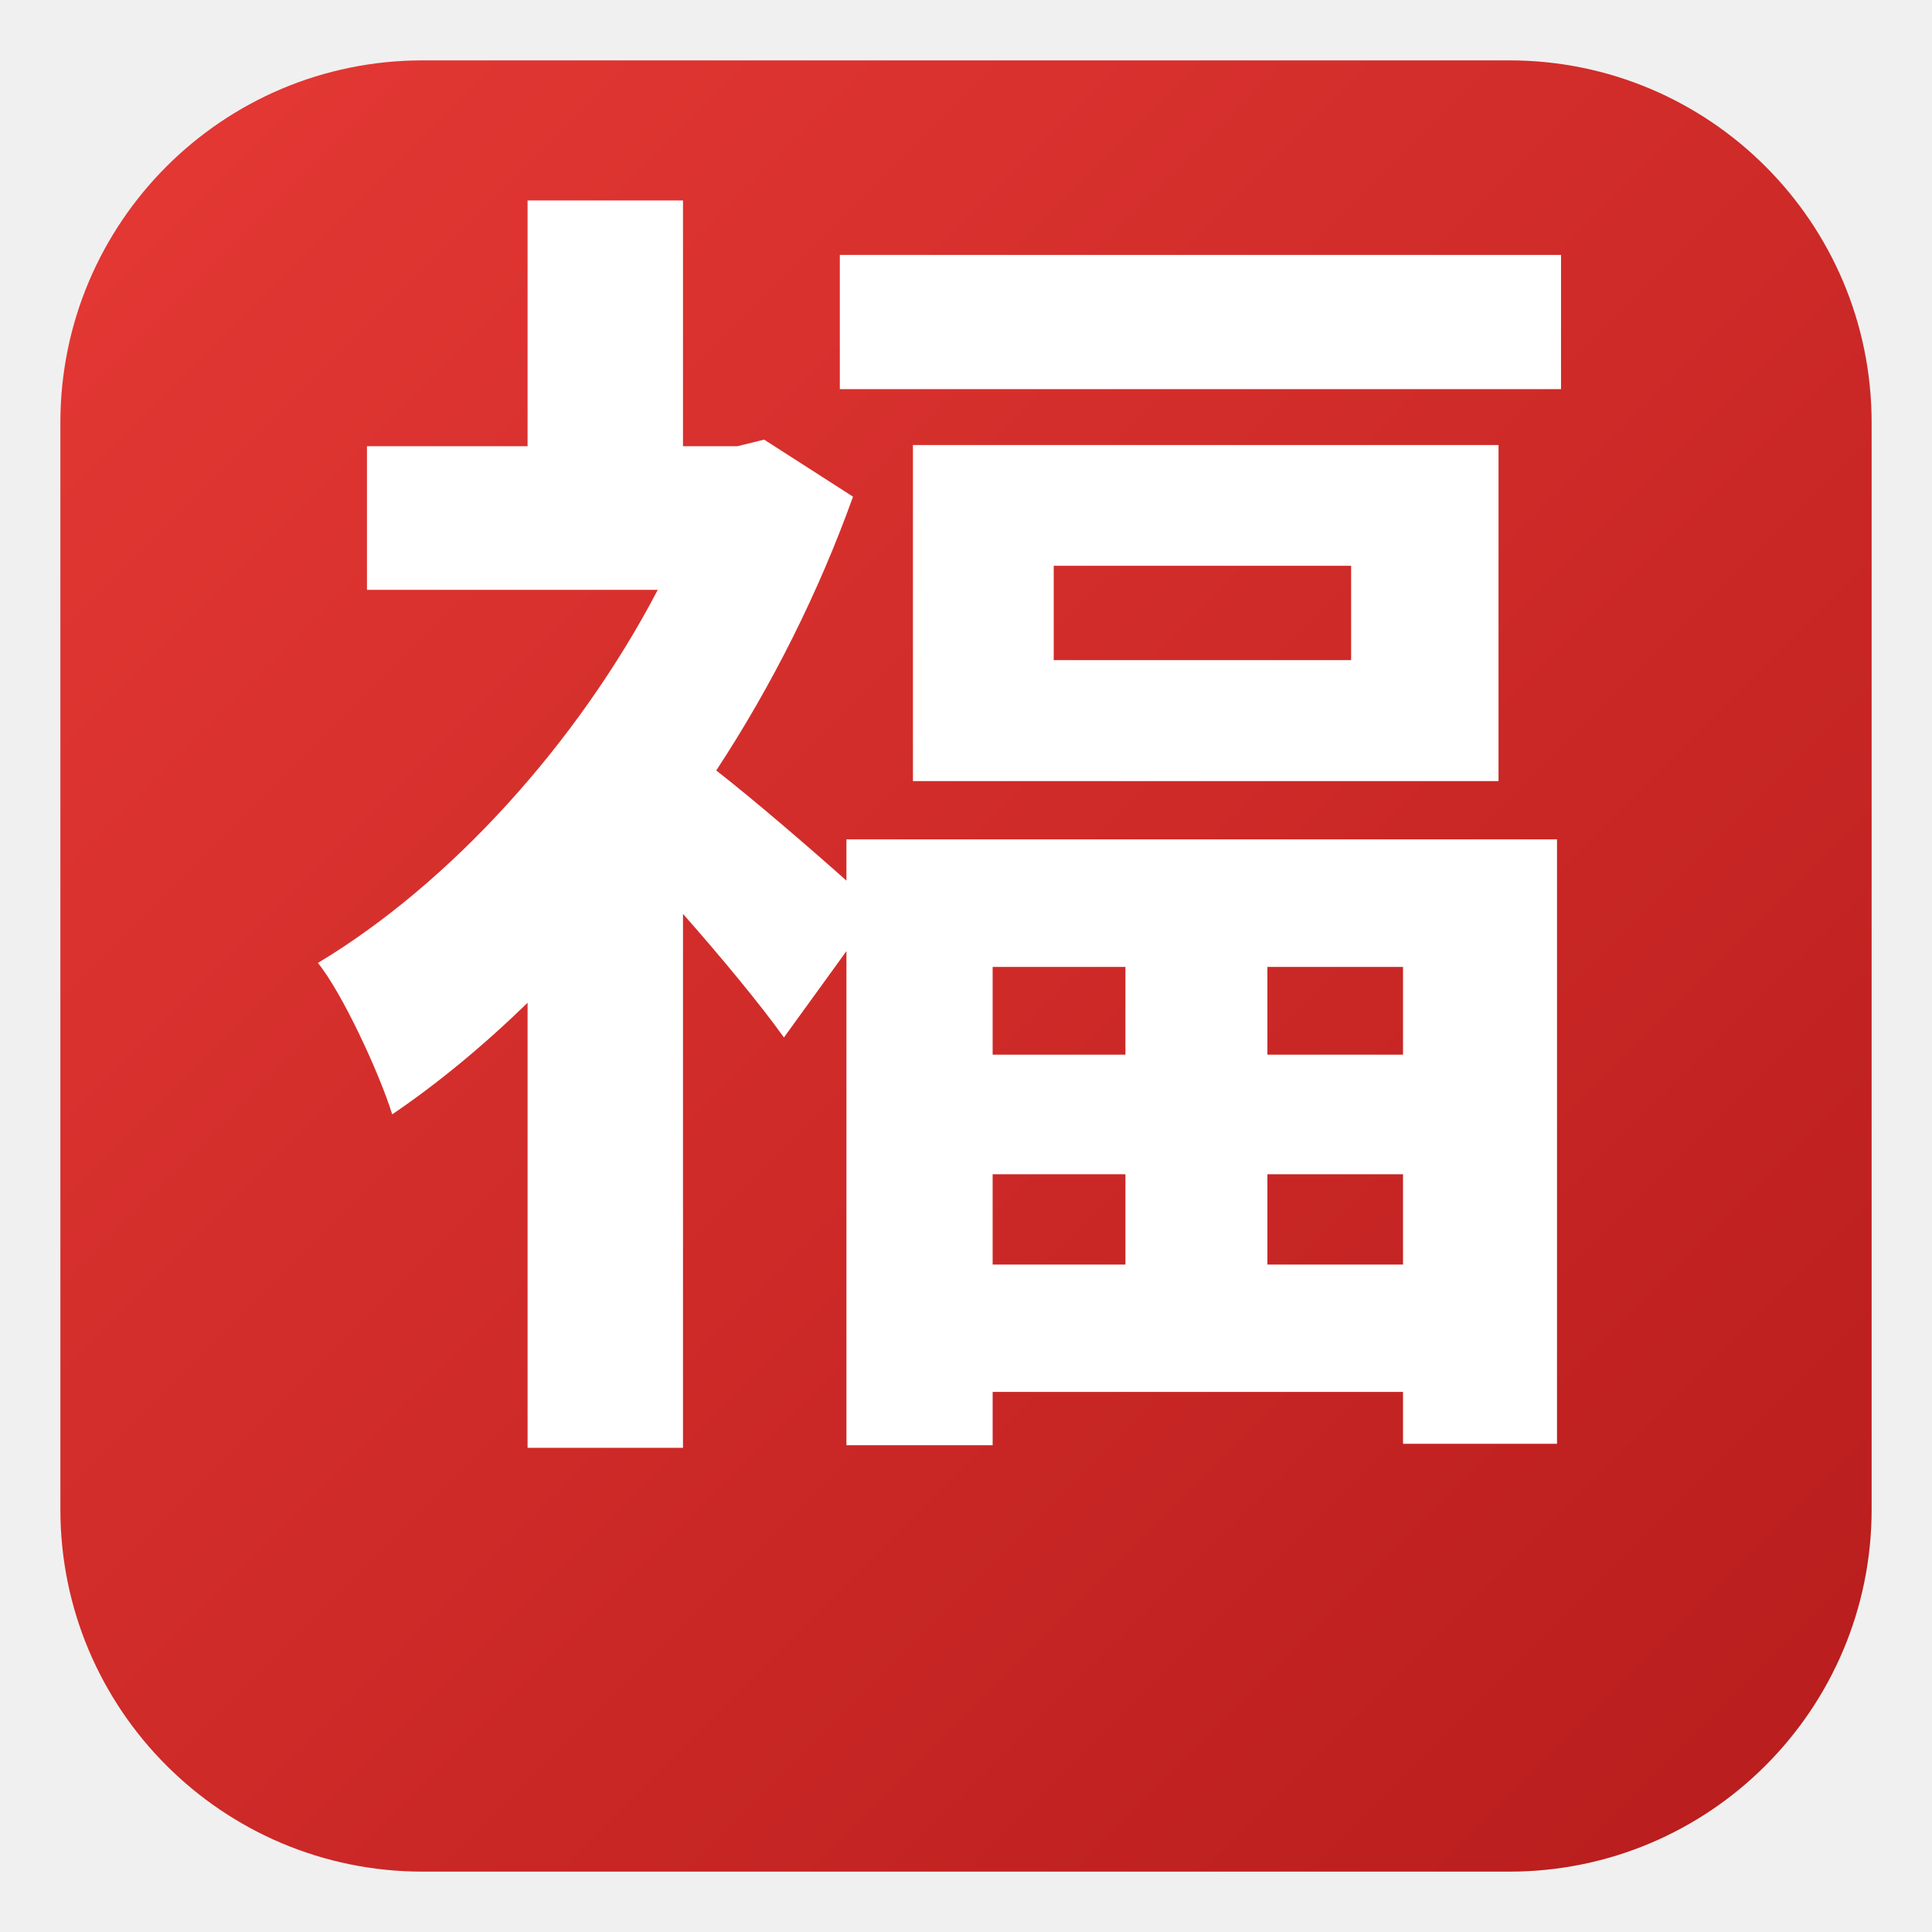
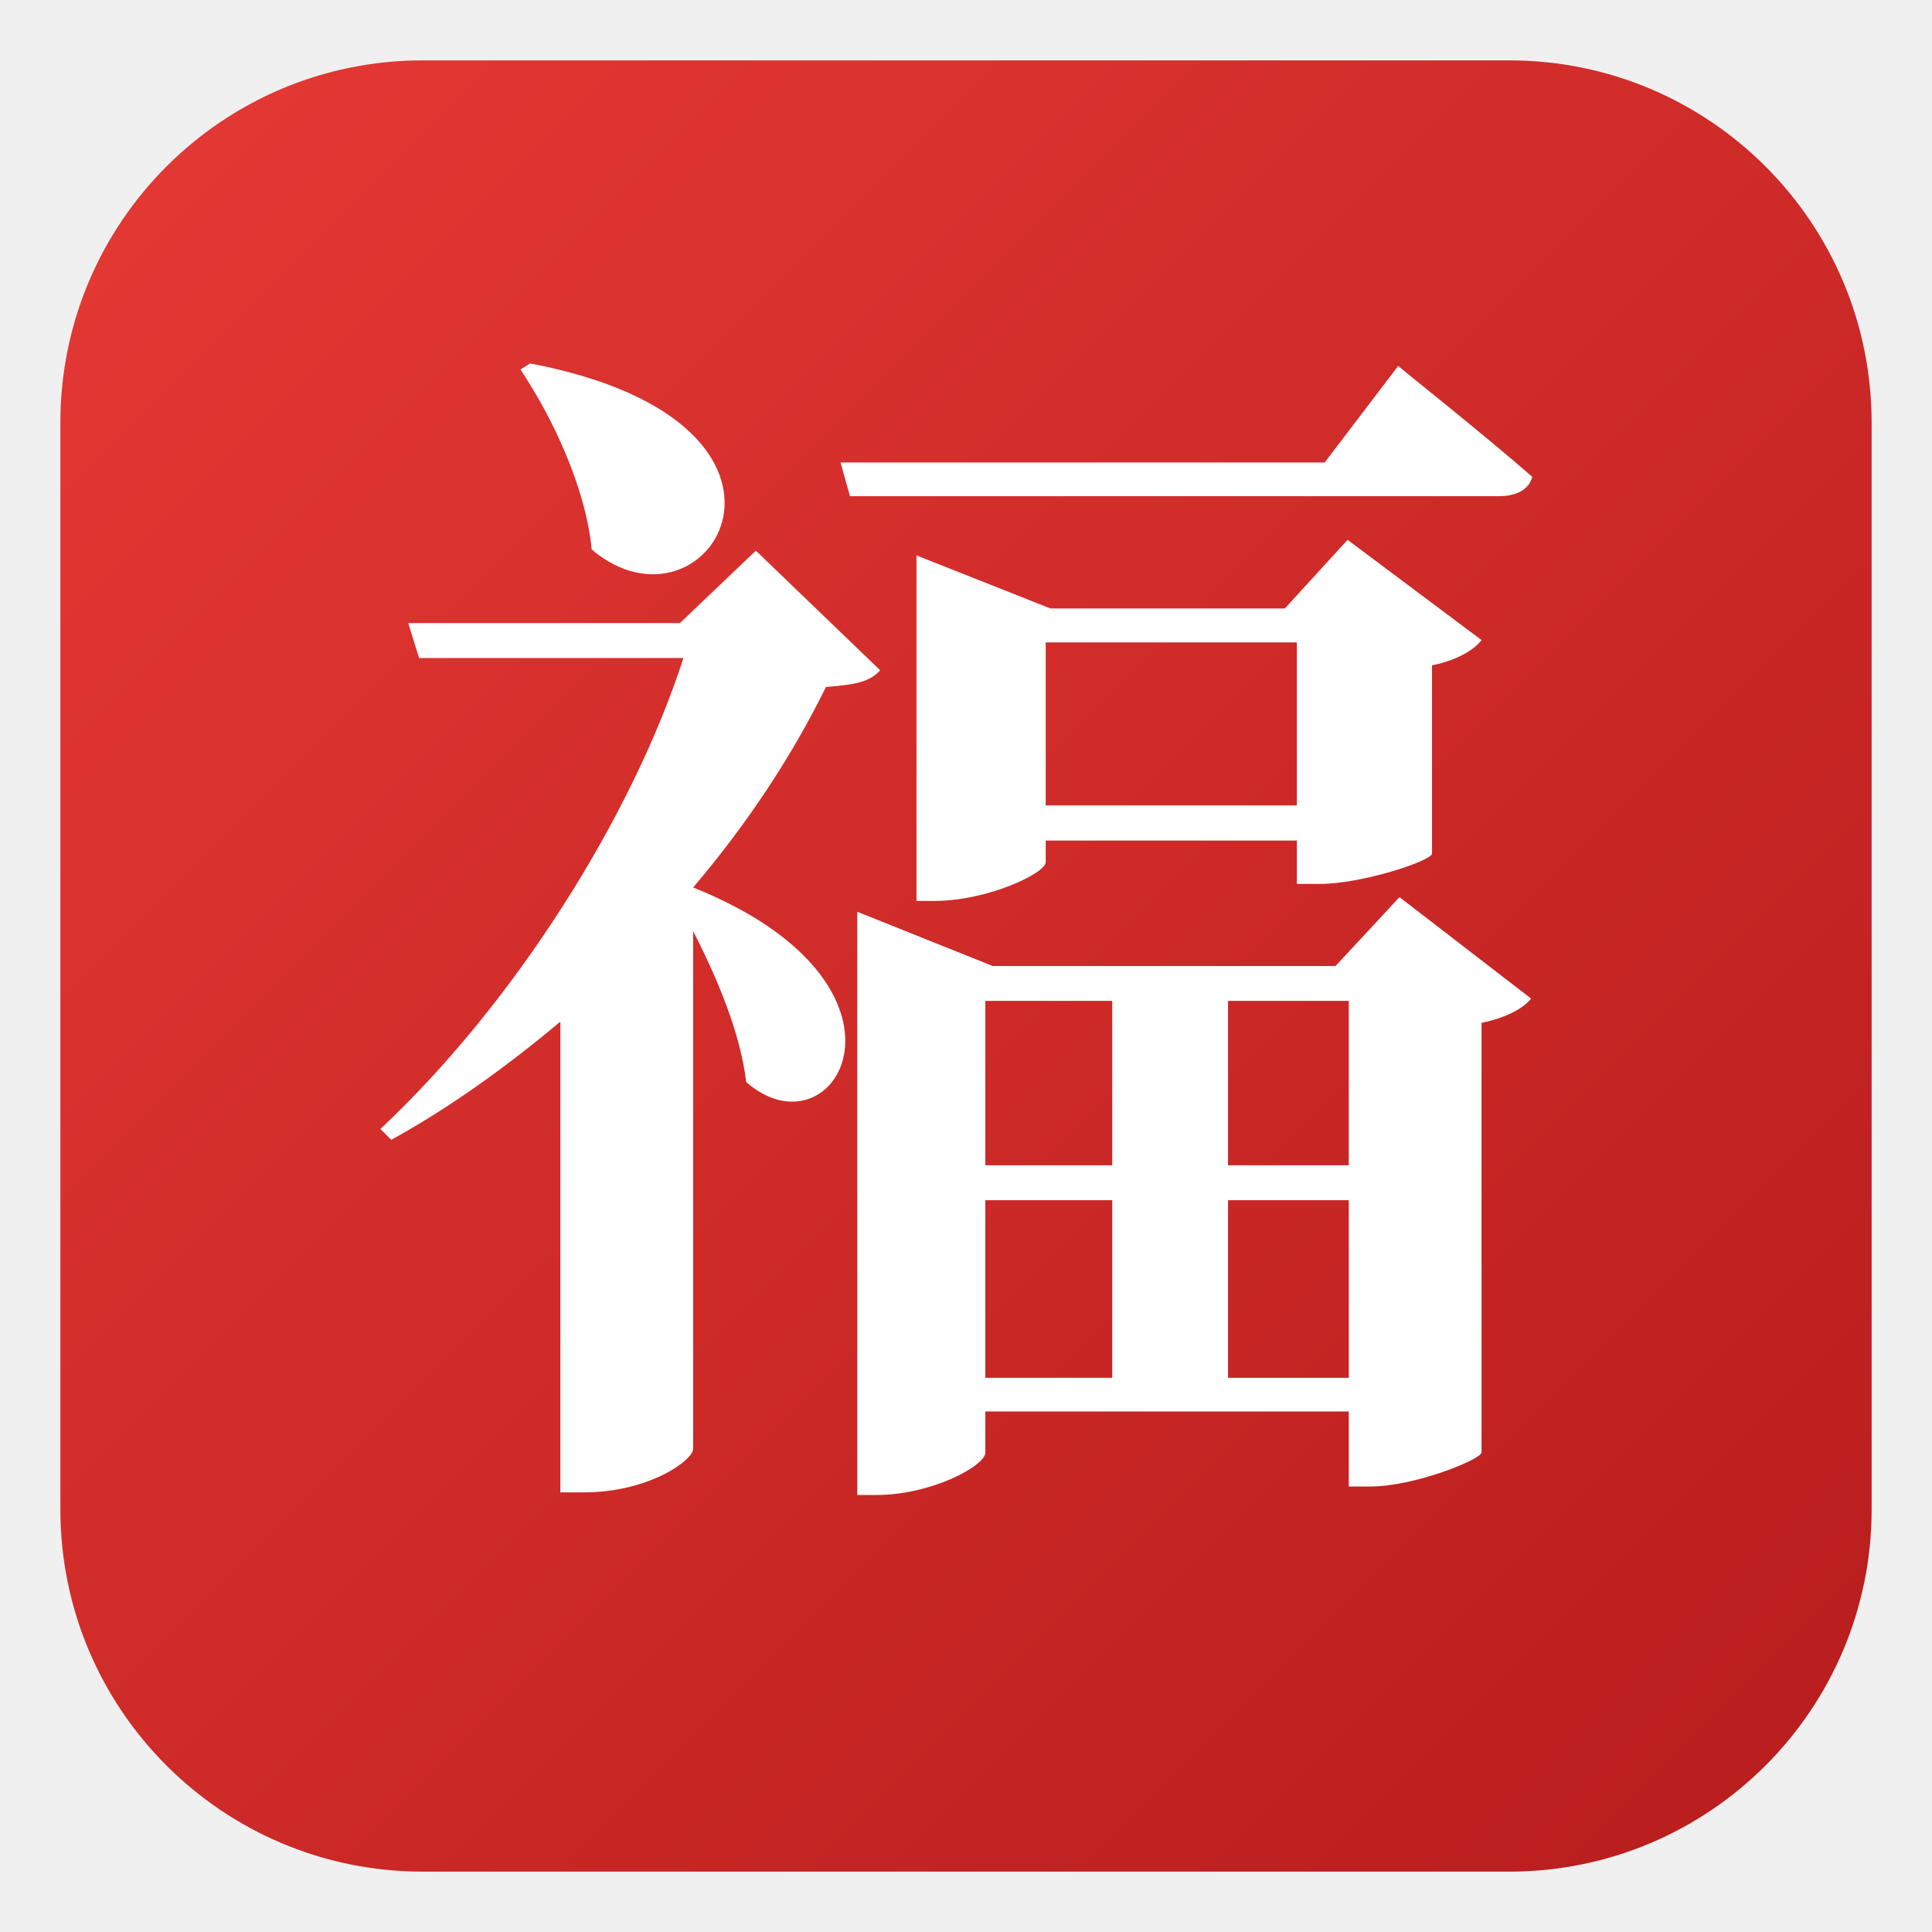
<svg xmlns="http://www.w3.org/2000/svg" viewBox="0 0 128 128">
  <defs>
    <linearGradient id="bg" x1="0" y1="0" x2="1" y2="1">
      <stop offset="0%" stop-color="#E53935" />
      <stop offset="100%" stop-color="#B71C1C" />
    </linearGradient>
  </defs>
  <rect x="4" y="4" width="120" height="120" rx="24" ry="24" fill="url(#bg)" />
-   <text x="64" y="88" text-anchor="middle" font-family="KaiTi, STKaiti, SimSun, serif" font-size="88" font-weight="bold" fill="#FFFFFF" letter-spacing="0">福</text>
+   <text x="64" y="92" text-anchor="middle" font-family="Noto Serif CJK SC, STKaiti, KaiTi, SimSun, serif" font-size="80" font-weight="bold" fill="#FFFFFF">福</text>
</svg>
